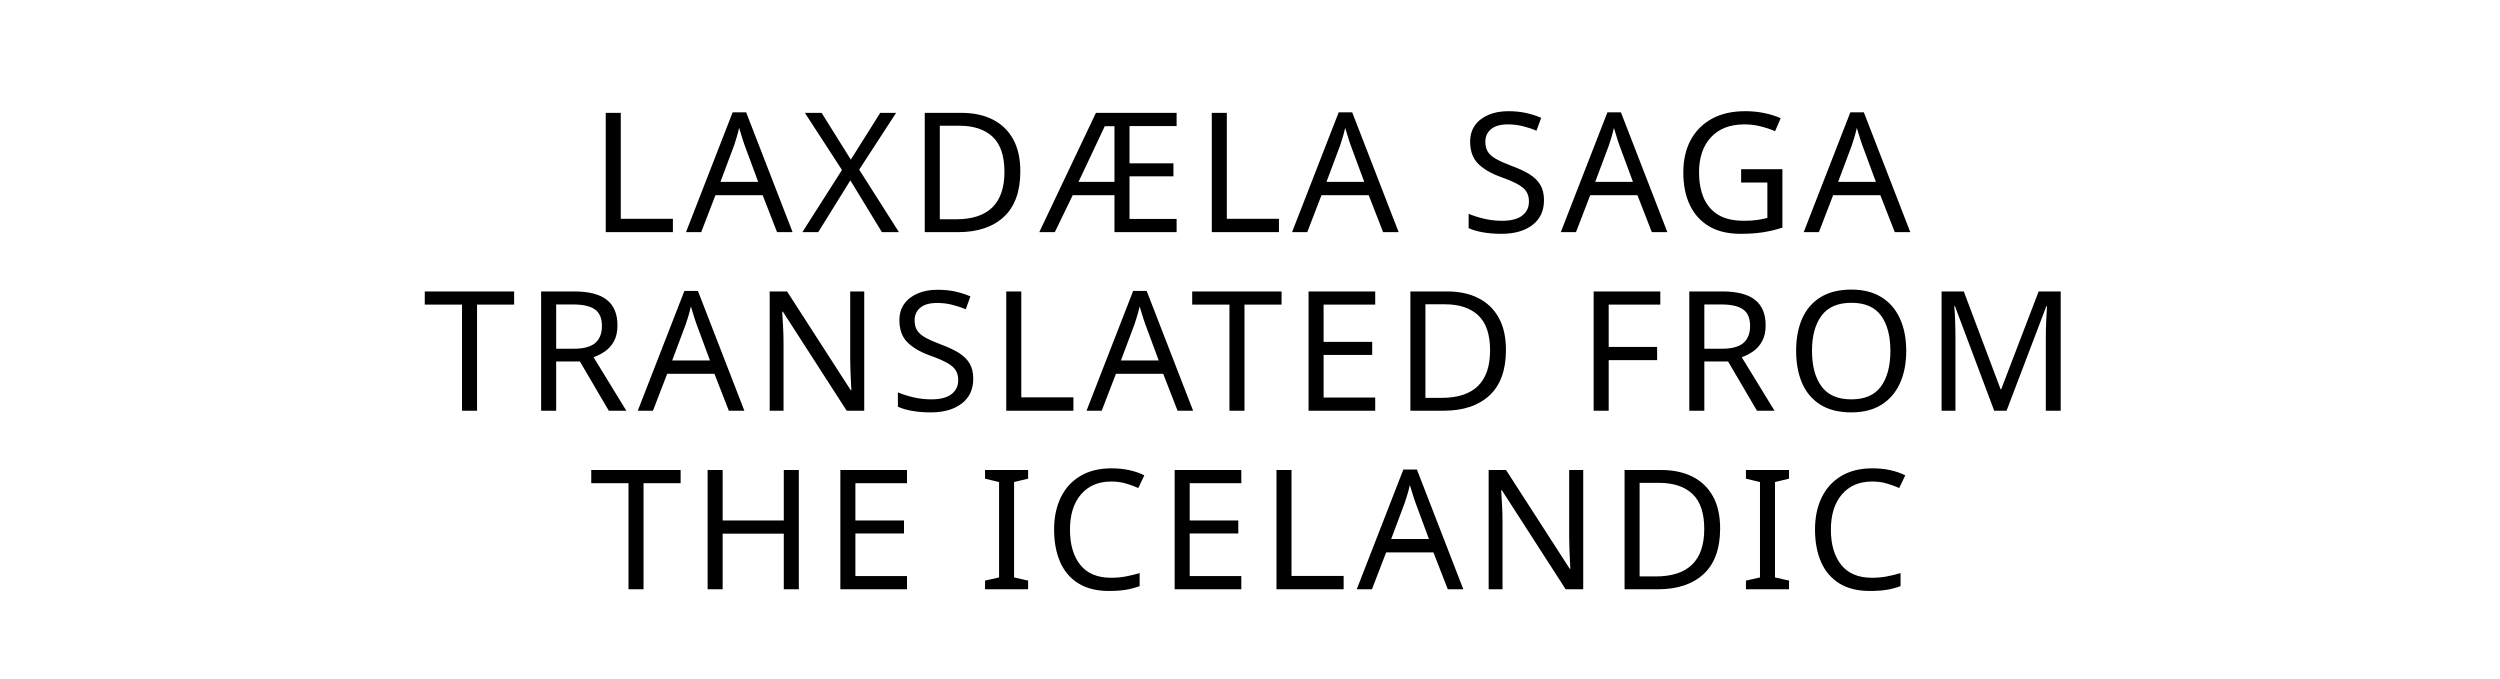
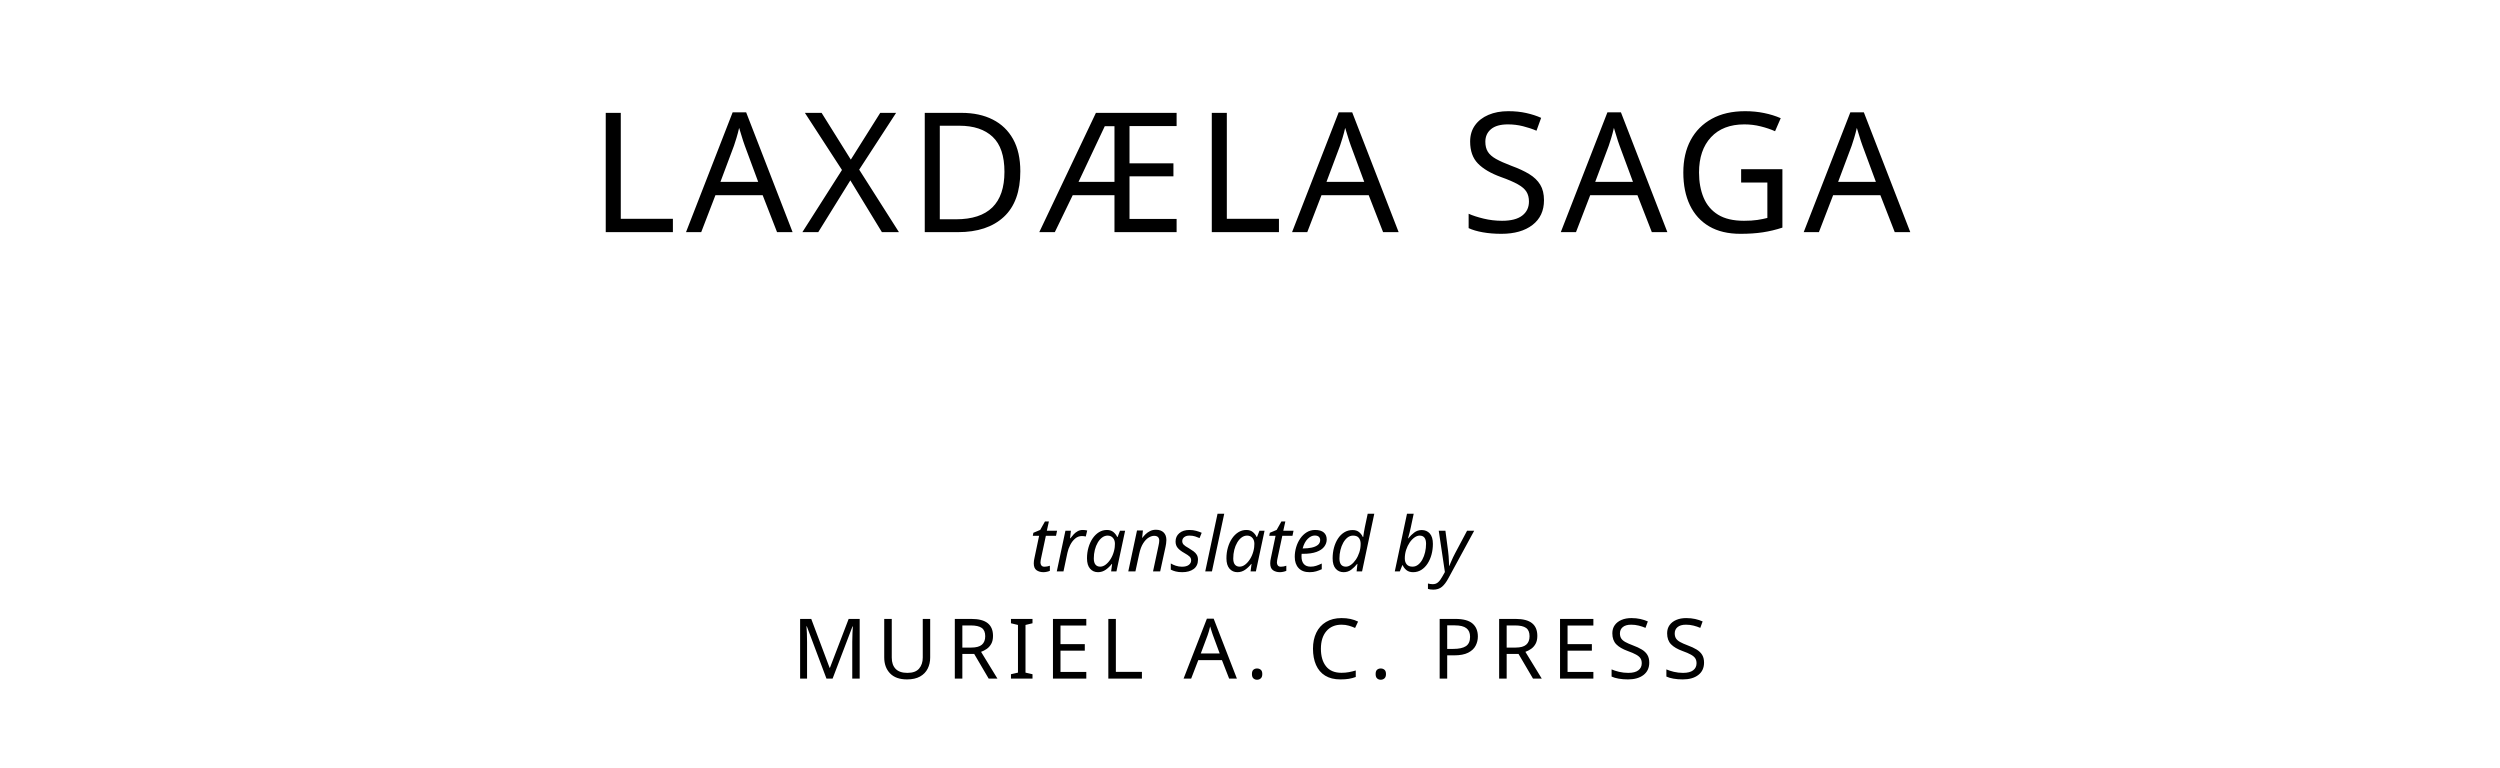
- <svg xmlns="http://www.w3.org/2000/svg" version="1.1" viewBox="0 0 1400 380">
+ <svg xmlns="http://www.w3.org/2000/svg" version="1.1" viewBox="0 0 1400 430">
  <style type="text/css">
		text{
			font-family: "League Spartan";
			letter-spacing: 5px;
			text-anchor: middle;
		}

		.title{
			font-size: 93.567px;
		}

		.author{
			font-size: 70.175px;
		}
+ 
+ 		.contributor-descriptor{
+ 			font-family: "OFL Sorts Mill Goudy";
+ 			font-size: 42.508px;
+ 			font-style: italic;
+ 			letter-spacing: 0;
+ 		}
+ 
+ 		.contributor{
+ 			font-size: 46.784px;
+ 		}
	</style>
  <text class="title" x="700" y="130">LAXDÆLA SAGA</text>
-   <text class="title" x="700" y="230">TRANSLATED FROM</text>
-   <text class="title" x="700" y="330">THE ICELANDIC</text>
+   <text class="contributor-descriptor" x="700" y="320">translated by</text>
+   <text class="contributor" x="700" y="380">MURIEL A. C. PRESS</text>
</svg>
